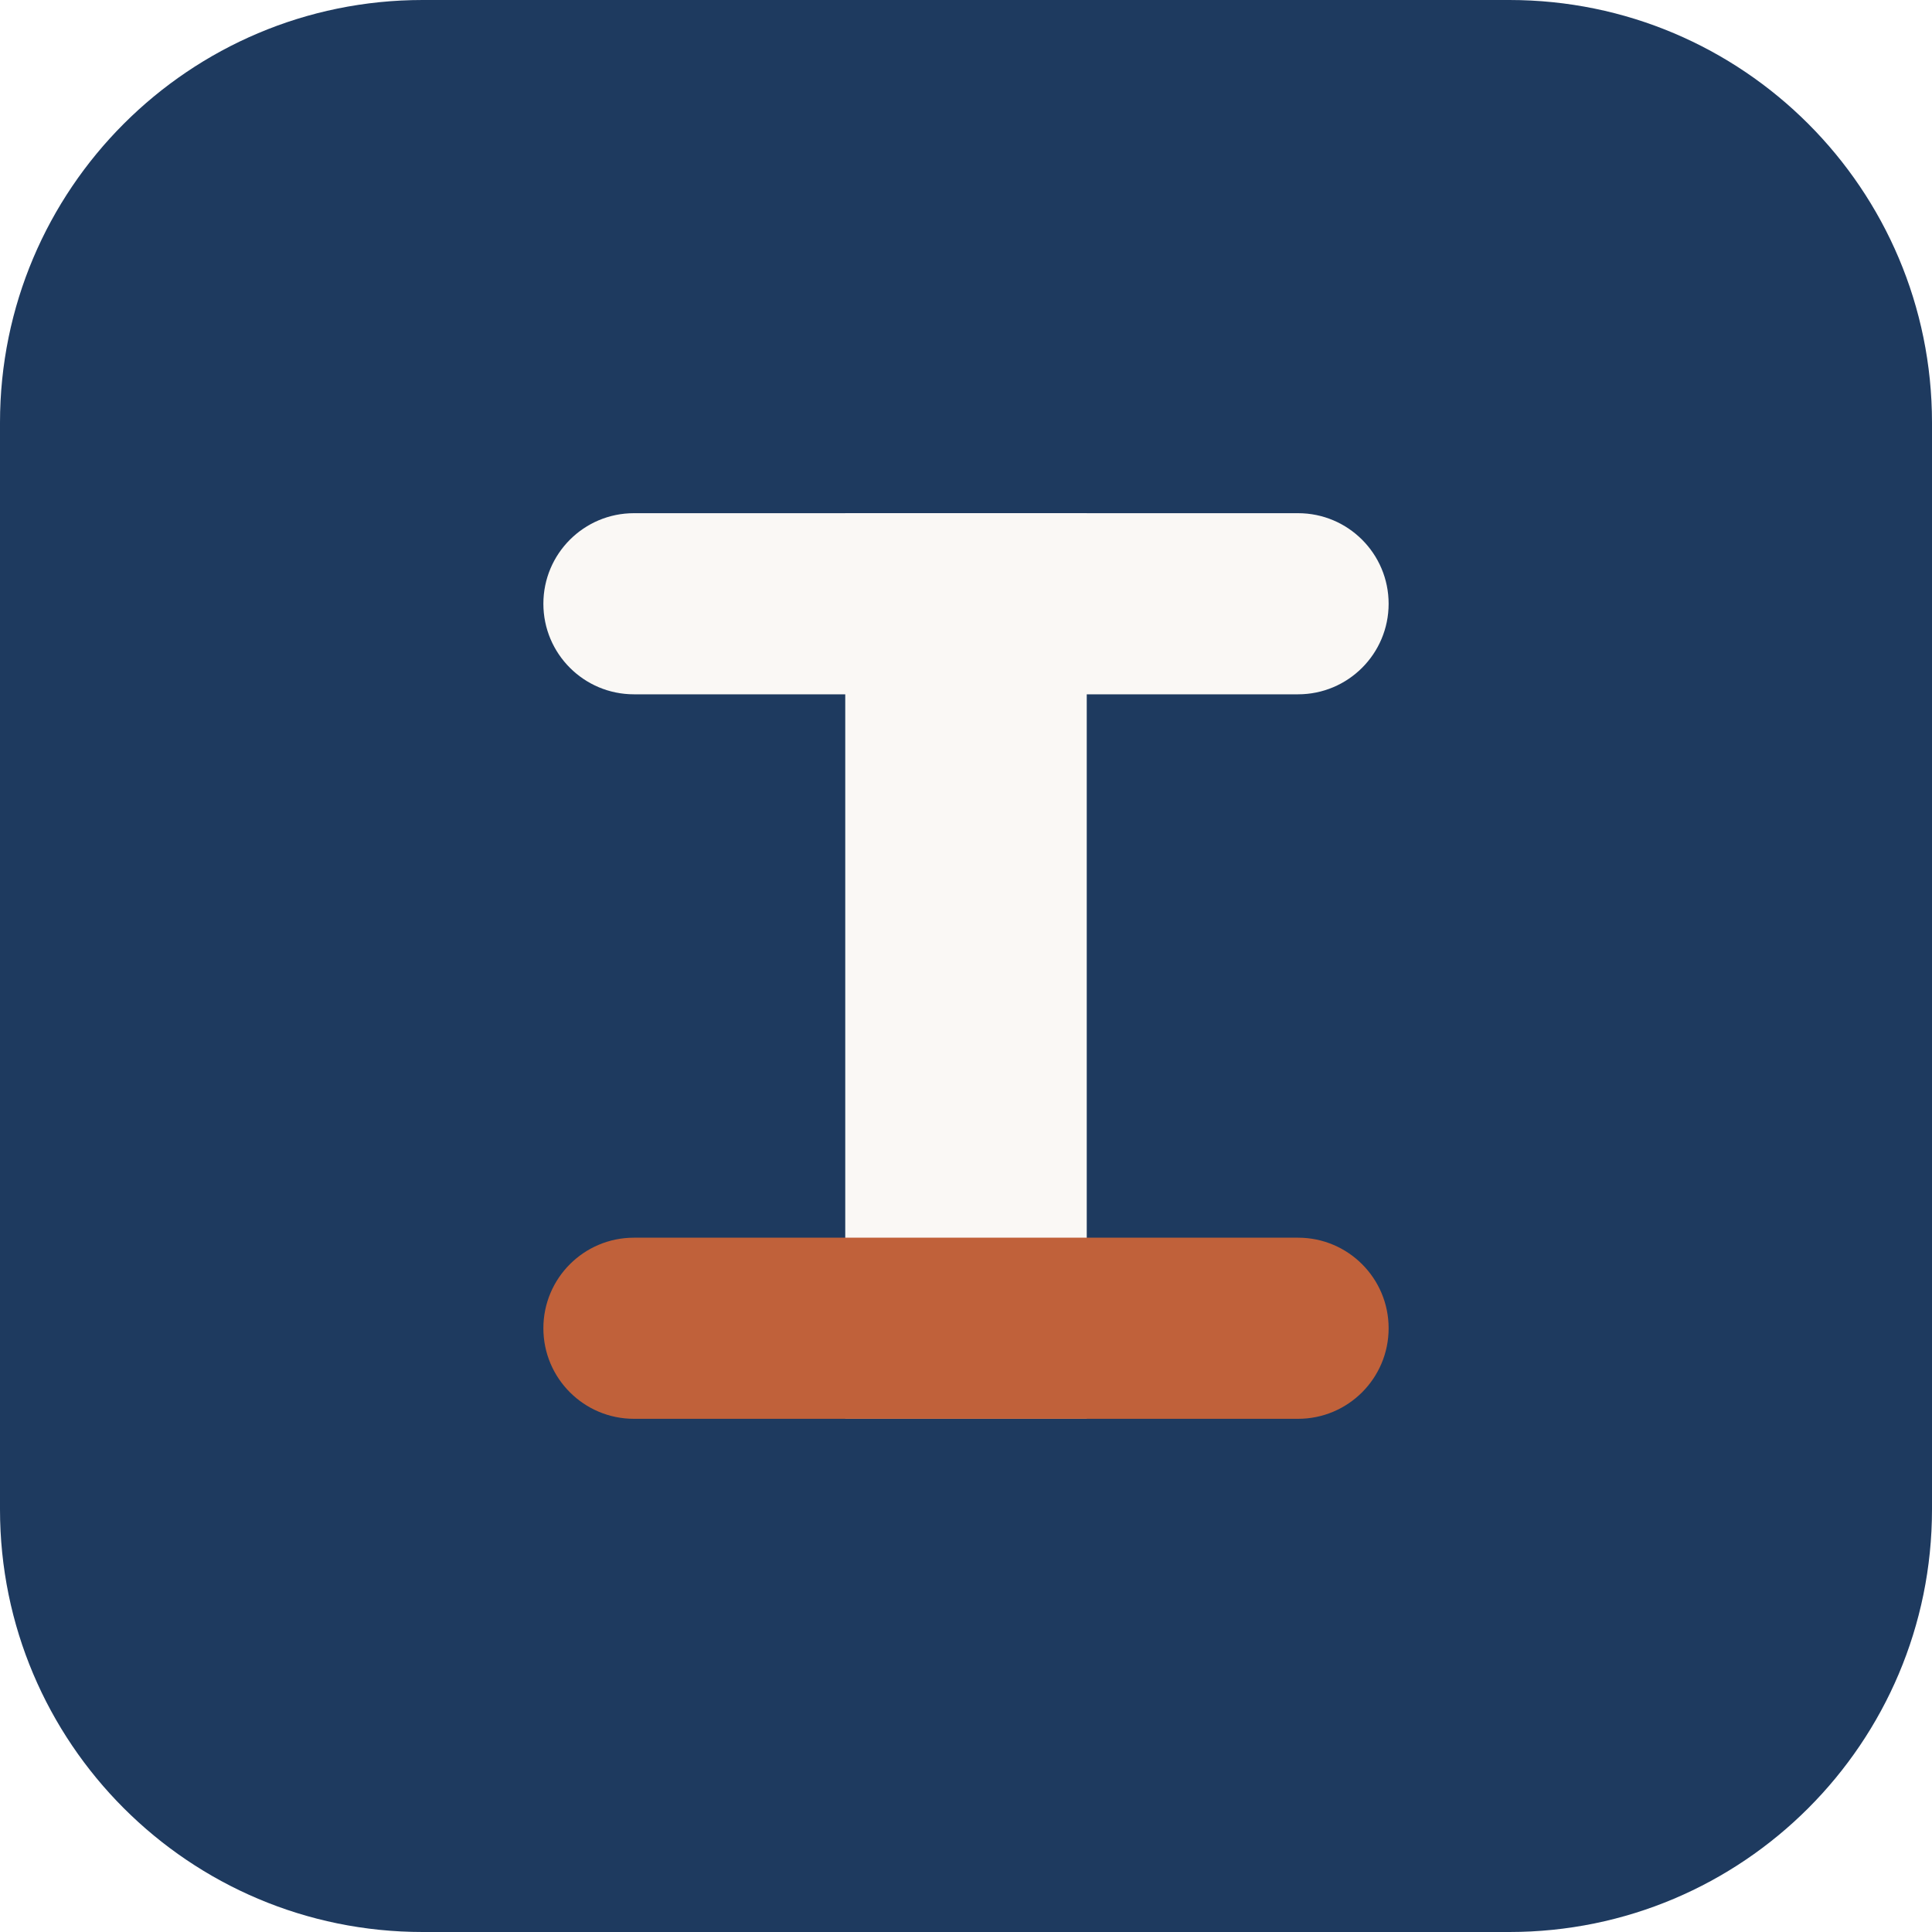
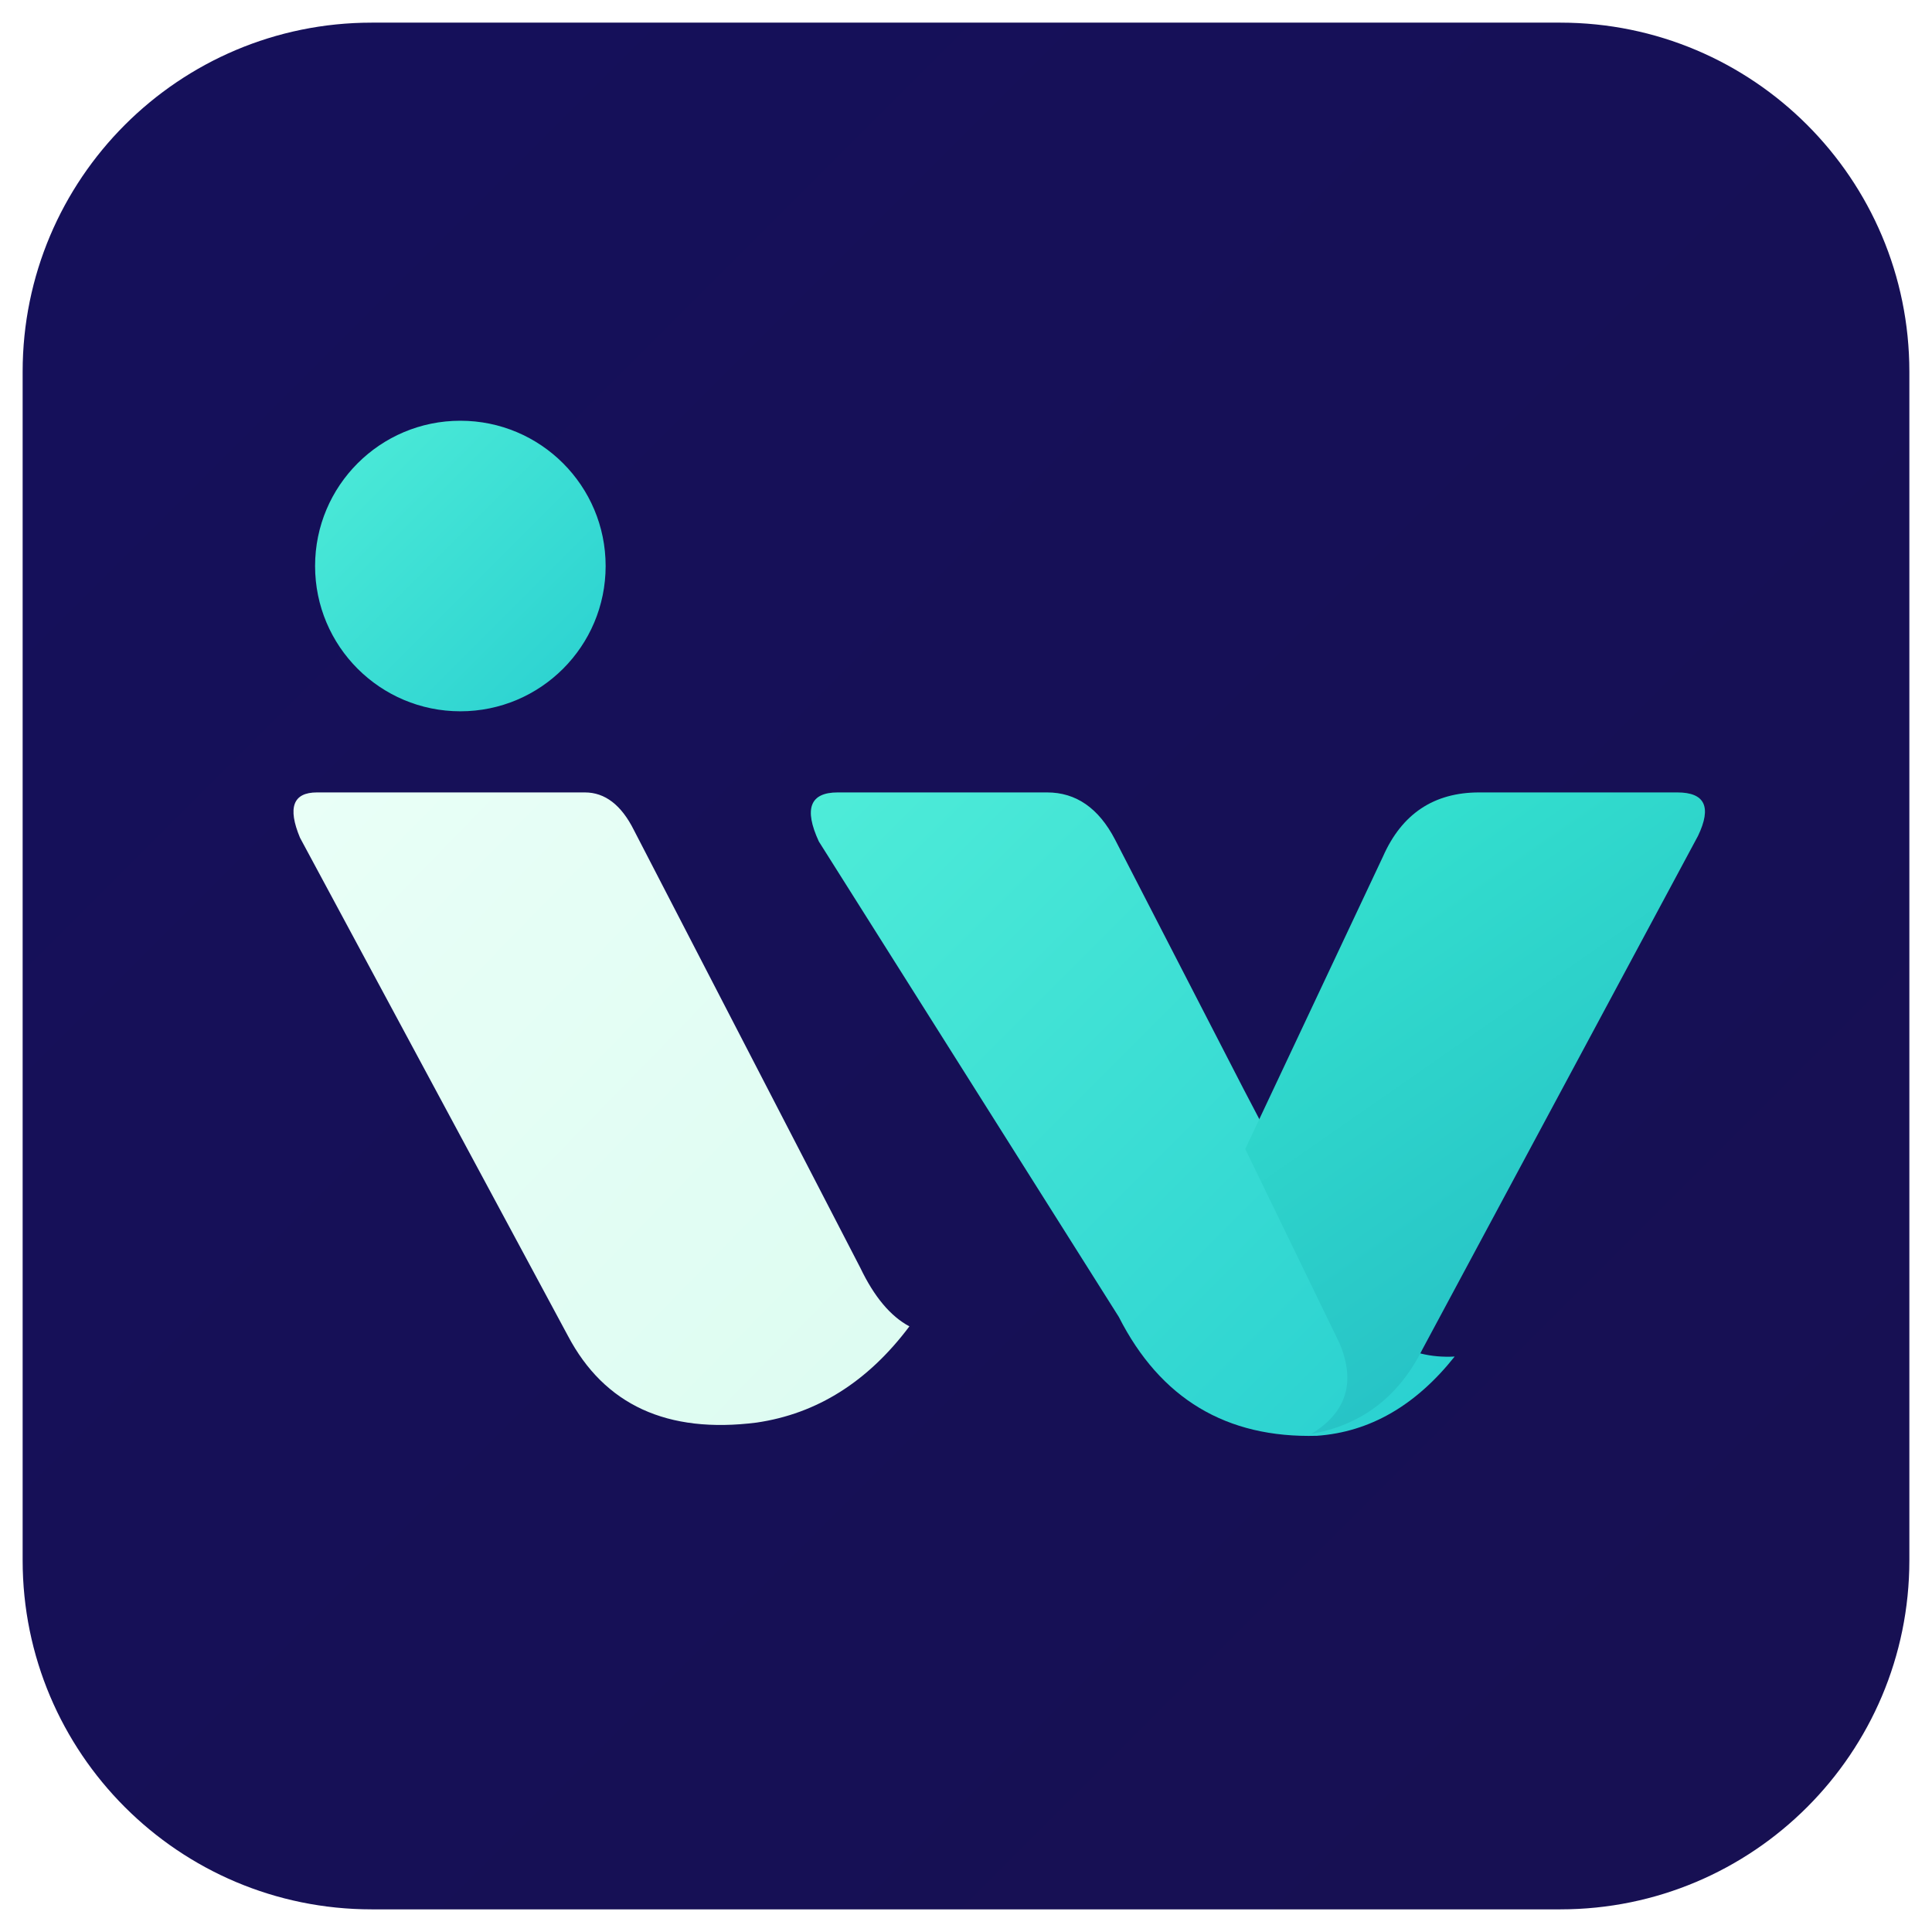
- <svg xmlns="http://www.w3.org/2000/svg" viewBox="0 0 32 32" role="img" aria-label="Inawa">
-   <rect width="32" height="32" rx="7" fill="#1e3a5f" />
-   <rect x="9" y="8.5" width="14" height="3" rx="1.5" fill="#faf8f5" />
-   <rect x="14" y="8.5" width="4" height="15" fill="#faf8f5" />
-   <rect x="9" y="20.5" width="14" height="3" rx="1.5" fill="#c0613a" />
+ <svg xmlns="http://www.w3.org/2000/svg" width="1024" height="1024" viewBox="0 0 1024 1024" role="img" aria-label="Inawa monogramme i et w">
+   <defs>
+     <linearGradient id="bg" x1="0" y1="0" x2="1" y2="1">
+       <stop offset="0" stop-color="#15105B" />
+       <stop offset="1" stop-color="#171052" />
+     </linearGradient>
+     <linearGradient id="stem" x1="0" y1="0" x2="1" y2="1">
+       <stop offset="0" stop-color="#E9FFF7" />
+       <stop offset="1" stop-color="#DDFCF1" />
+     </linearGradient>
+     <linearGradient id="turq" x1="0" y1="0" x2="1" y2="1">
+       <stop offset="0" stop-color="#4EECD8" />
+       <stop offset="1" stop-color="#29D0D0" />
+     </linearGradient>
+     <linearGradient id="right" x1="0" y1="0" x2="0.5" y2="1">
+       <stop offset="0" stop-color="#36E6D0" />
+       <stop offset="1" stop-color="#25BFC5" />
+     </linearGradient>
+   </defs>
+   <rect x="12" y="12" width="1000" height="1000" rx="185" fill="url(#bg)" />
+   <circle cx="244" cy="300" r="77" fill="url(#turq)" />
+   <path d="M168 420 H310 Q326 420 336 440 L456 672 Q467 695 482 703 Q449 747 401 754 Q330 763 301 708 L159 444 Q149 420 168 420 Z" fill="url(#stem)" />
+   <path d="M444 420 H555 Q578 420 591 445 L659 577 L714 682 Q733 721 771 719 Q740 758 698 761 Q626 763 593 698 L434 446 Q422 420 444 420 Z" fill="url(#turq)" />
+   <path d="M784 420 H889 Q911 420 900 443 L754 715 Q735 753 695 760 Q723 743 710 712 L660 609 L733 454 Q748 420 784 420 Z" fill="url(#right)" />
</svg>
